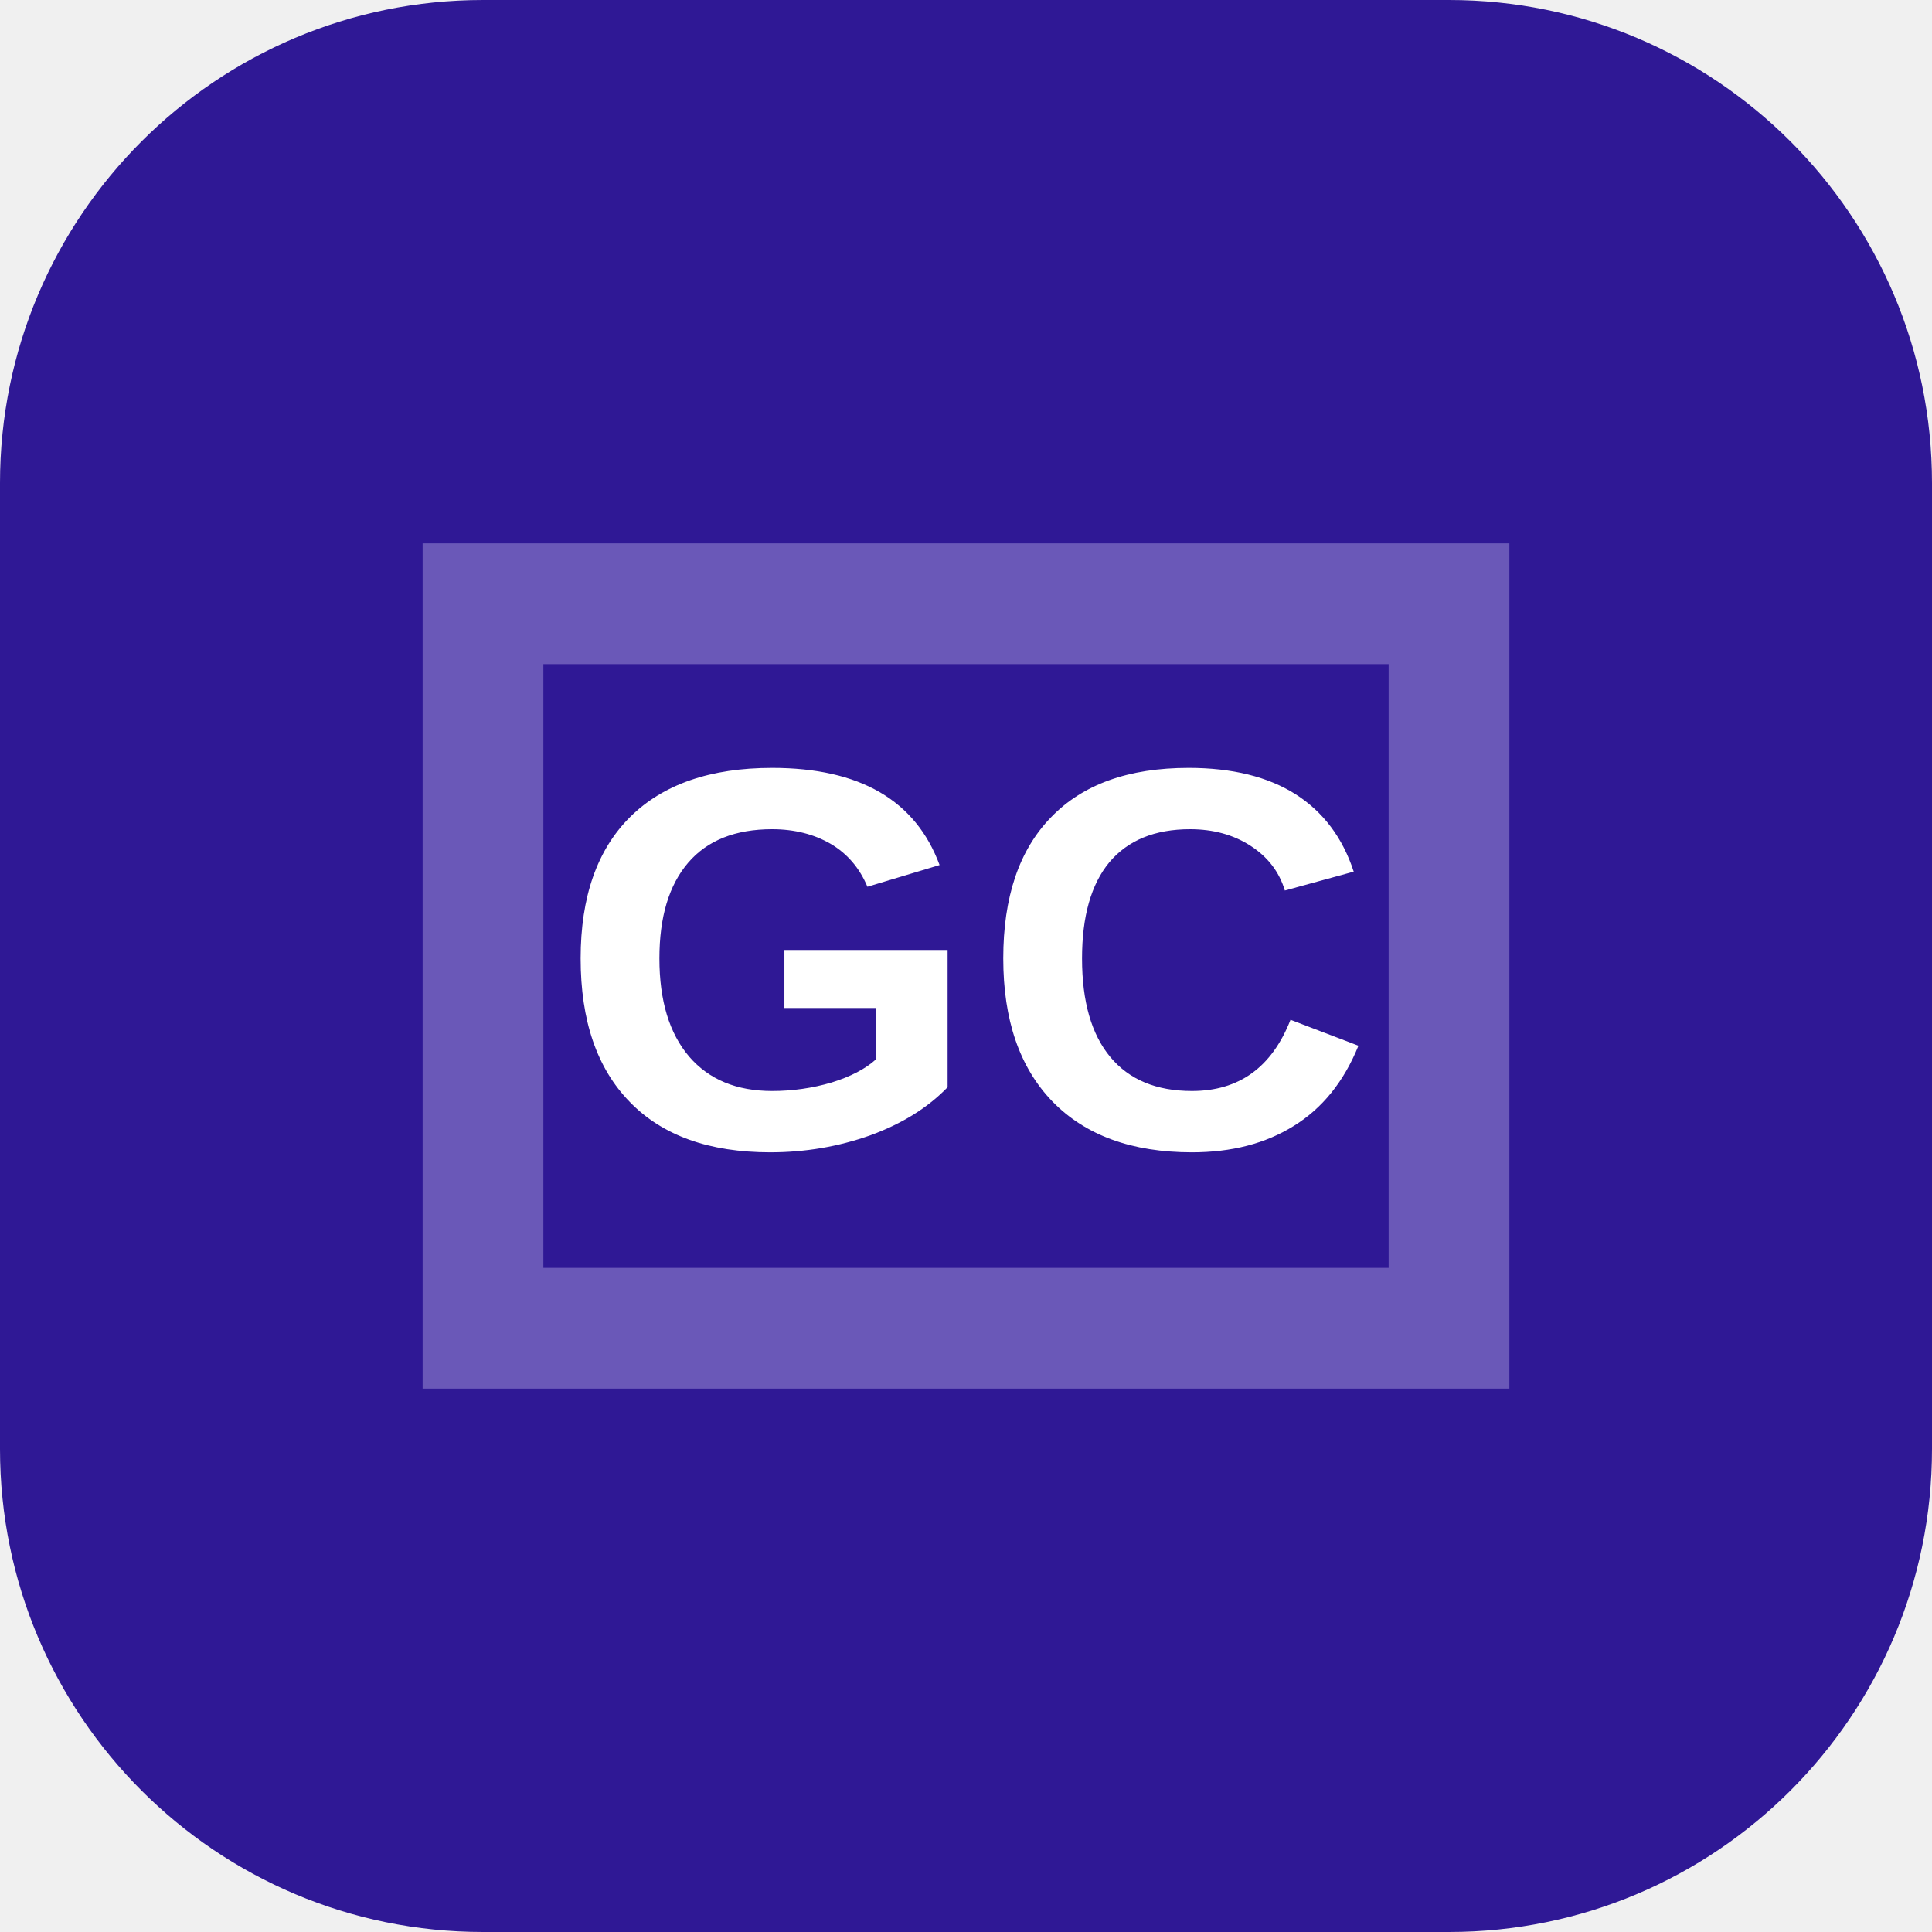
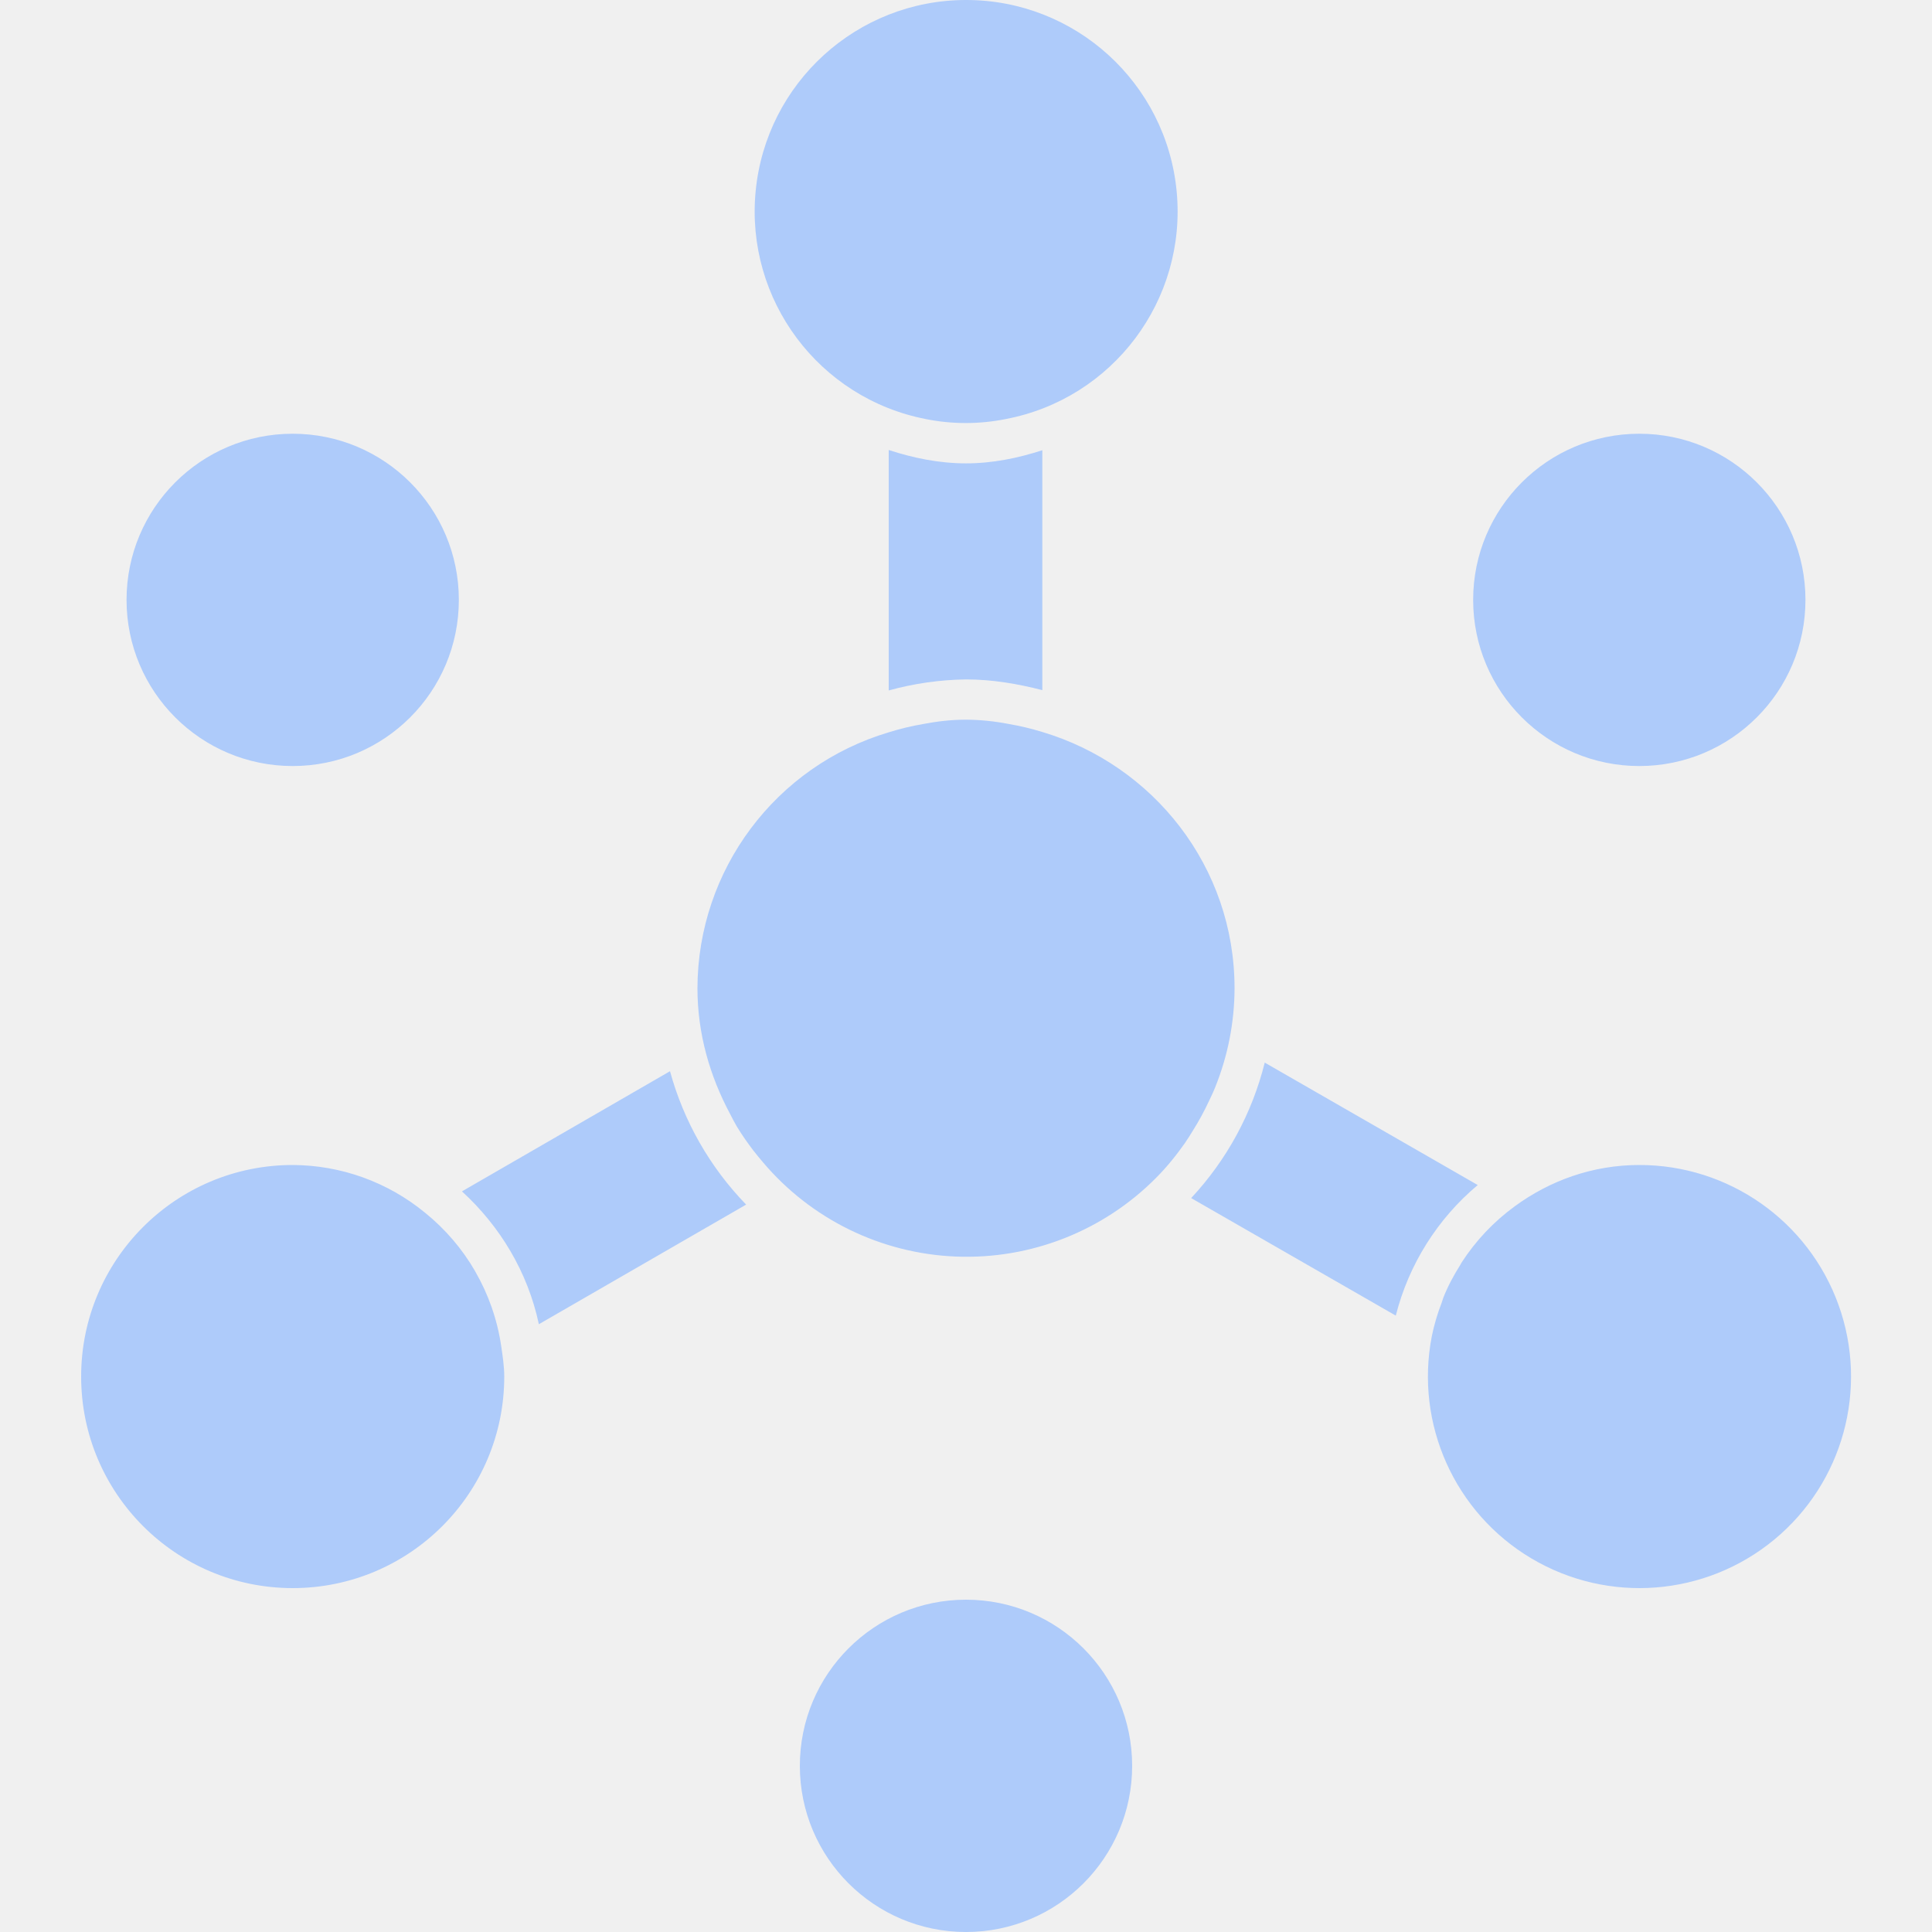
- <svg xmlns="http://www.w3.org/2000/svg" viewBox="0 0 64 64" role="img" aria-label="Google Cloud Pub/Sub icon">
-   <rect width="64" height="64" rx="16" fill="hsl(251 72% 34%)" />
-   <path d="M14 46V18h36v28H14Zm4-4h28V22H18v20Z" fill="hsl(251 72% 88%)" opacity="0.36" />
-   <text x="32" y="38" text-anchor="middle" font-family="Arial, Helvetica, sans-serif" font-size="18" font-weight="700" fill="white">GC</text>
+ <svg xmlns="http://www.w3.org/2000/svg" fill="#AECBFA" role="img" viewBox="0 0 24 24">
+   <path d="M18.3 7.452a2.064 2.064 0 1 1 4.128 0 2.064 2.064 0 0 1-4.128 0zM3.636 9.516a2.064 2.064 0 1 0 0-4.128 2.064 2.064 0 0 0 0 4.128zM12 19.872A2.064 2.064 0 1 0 12 24a2.064 2.064 0 0 0 0-4.128zm-5.774-3.151a2.591 2.591 0 0 0-.118-.48c0-.002 0-.004-.002-.006a2.595 2.595 0 0 0-.2-.436l-.004-.008a2.618 2.618 0 0 0-.276-.39l-.001-.001a2.622 2.622 0 0 0-.346-.336 2.603 2.603 0 0 0-1.643-.592A2.628 2.628 0 1 0 6.264 17.1c0-.13-.02-.254-.038-.38zm8.499-2.53c.033-.047.063-.097.094-.147a3.32 3.32 0 0 0 .201-.37c.026-.055.052-.108.074-.164a3.301 3.301 0 0 0 .242-1.234c0-1.51-1.01-2.772-2.388-3.183a3.277 3.277 0 0 0-.42-.1A2.882 2.882 0 0 0 12 8.94c-.183 0-.359.021-.532.054a3.272 3.272 0 0 0-.428.103 3.325 3.325 0 0 0-2.376 3.179c0 .567.155 1.093.405 1.561.028.054.055.108.086.16.062.102.13.198.201.292.039.051.08.099.12.147a3.314 3.314 0 0 0 4.885.196c.135-.135.254-.284.364-.44zm-8.987.608c.473.433.818 1.002.956 1.651l2.575-1.486a3.83 3.83 0 0 1-.946-1.657L5.738 14.8zm5.302-9.21v2.988A3.79 3.79 0 0 1 12 8.44c.329 0 .643.055.948.133v-2.98c-.3.097-.615.163-.948.163-.337 0-.656-.067-.96-.166zm7.317 9.132L15.711 13.2a3.818 3.818 0 0 1-.914 1.683l2.542 1.46a3.115 3.115 0 0 1 1.018-1.622zm2.007-.249c-.58 0-1.112.194-1.547.513a2.633 2.633 0 0 0-.662.701l-.013.024c-.082.13-.155.265-.212.409-.008.02-.012.041-.02.061a2.588 2.588 0 0 0-.124.421 2.628 2.628 0 1 0 2.578-2.129zm-8.862-9.266a2.52 2.52 0 0 0 .99 0A2.626 2.626 0 0 0 12 0a2.627 2.627 0 0 0-.498 5.206z" />
</svg>
